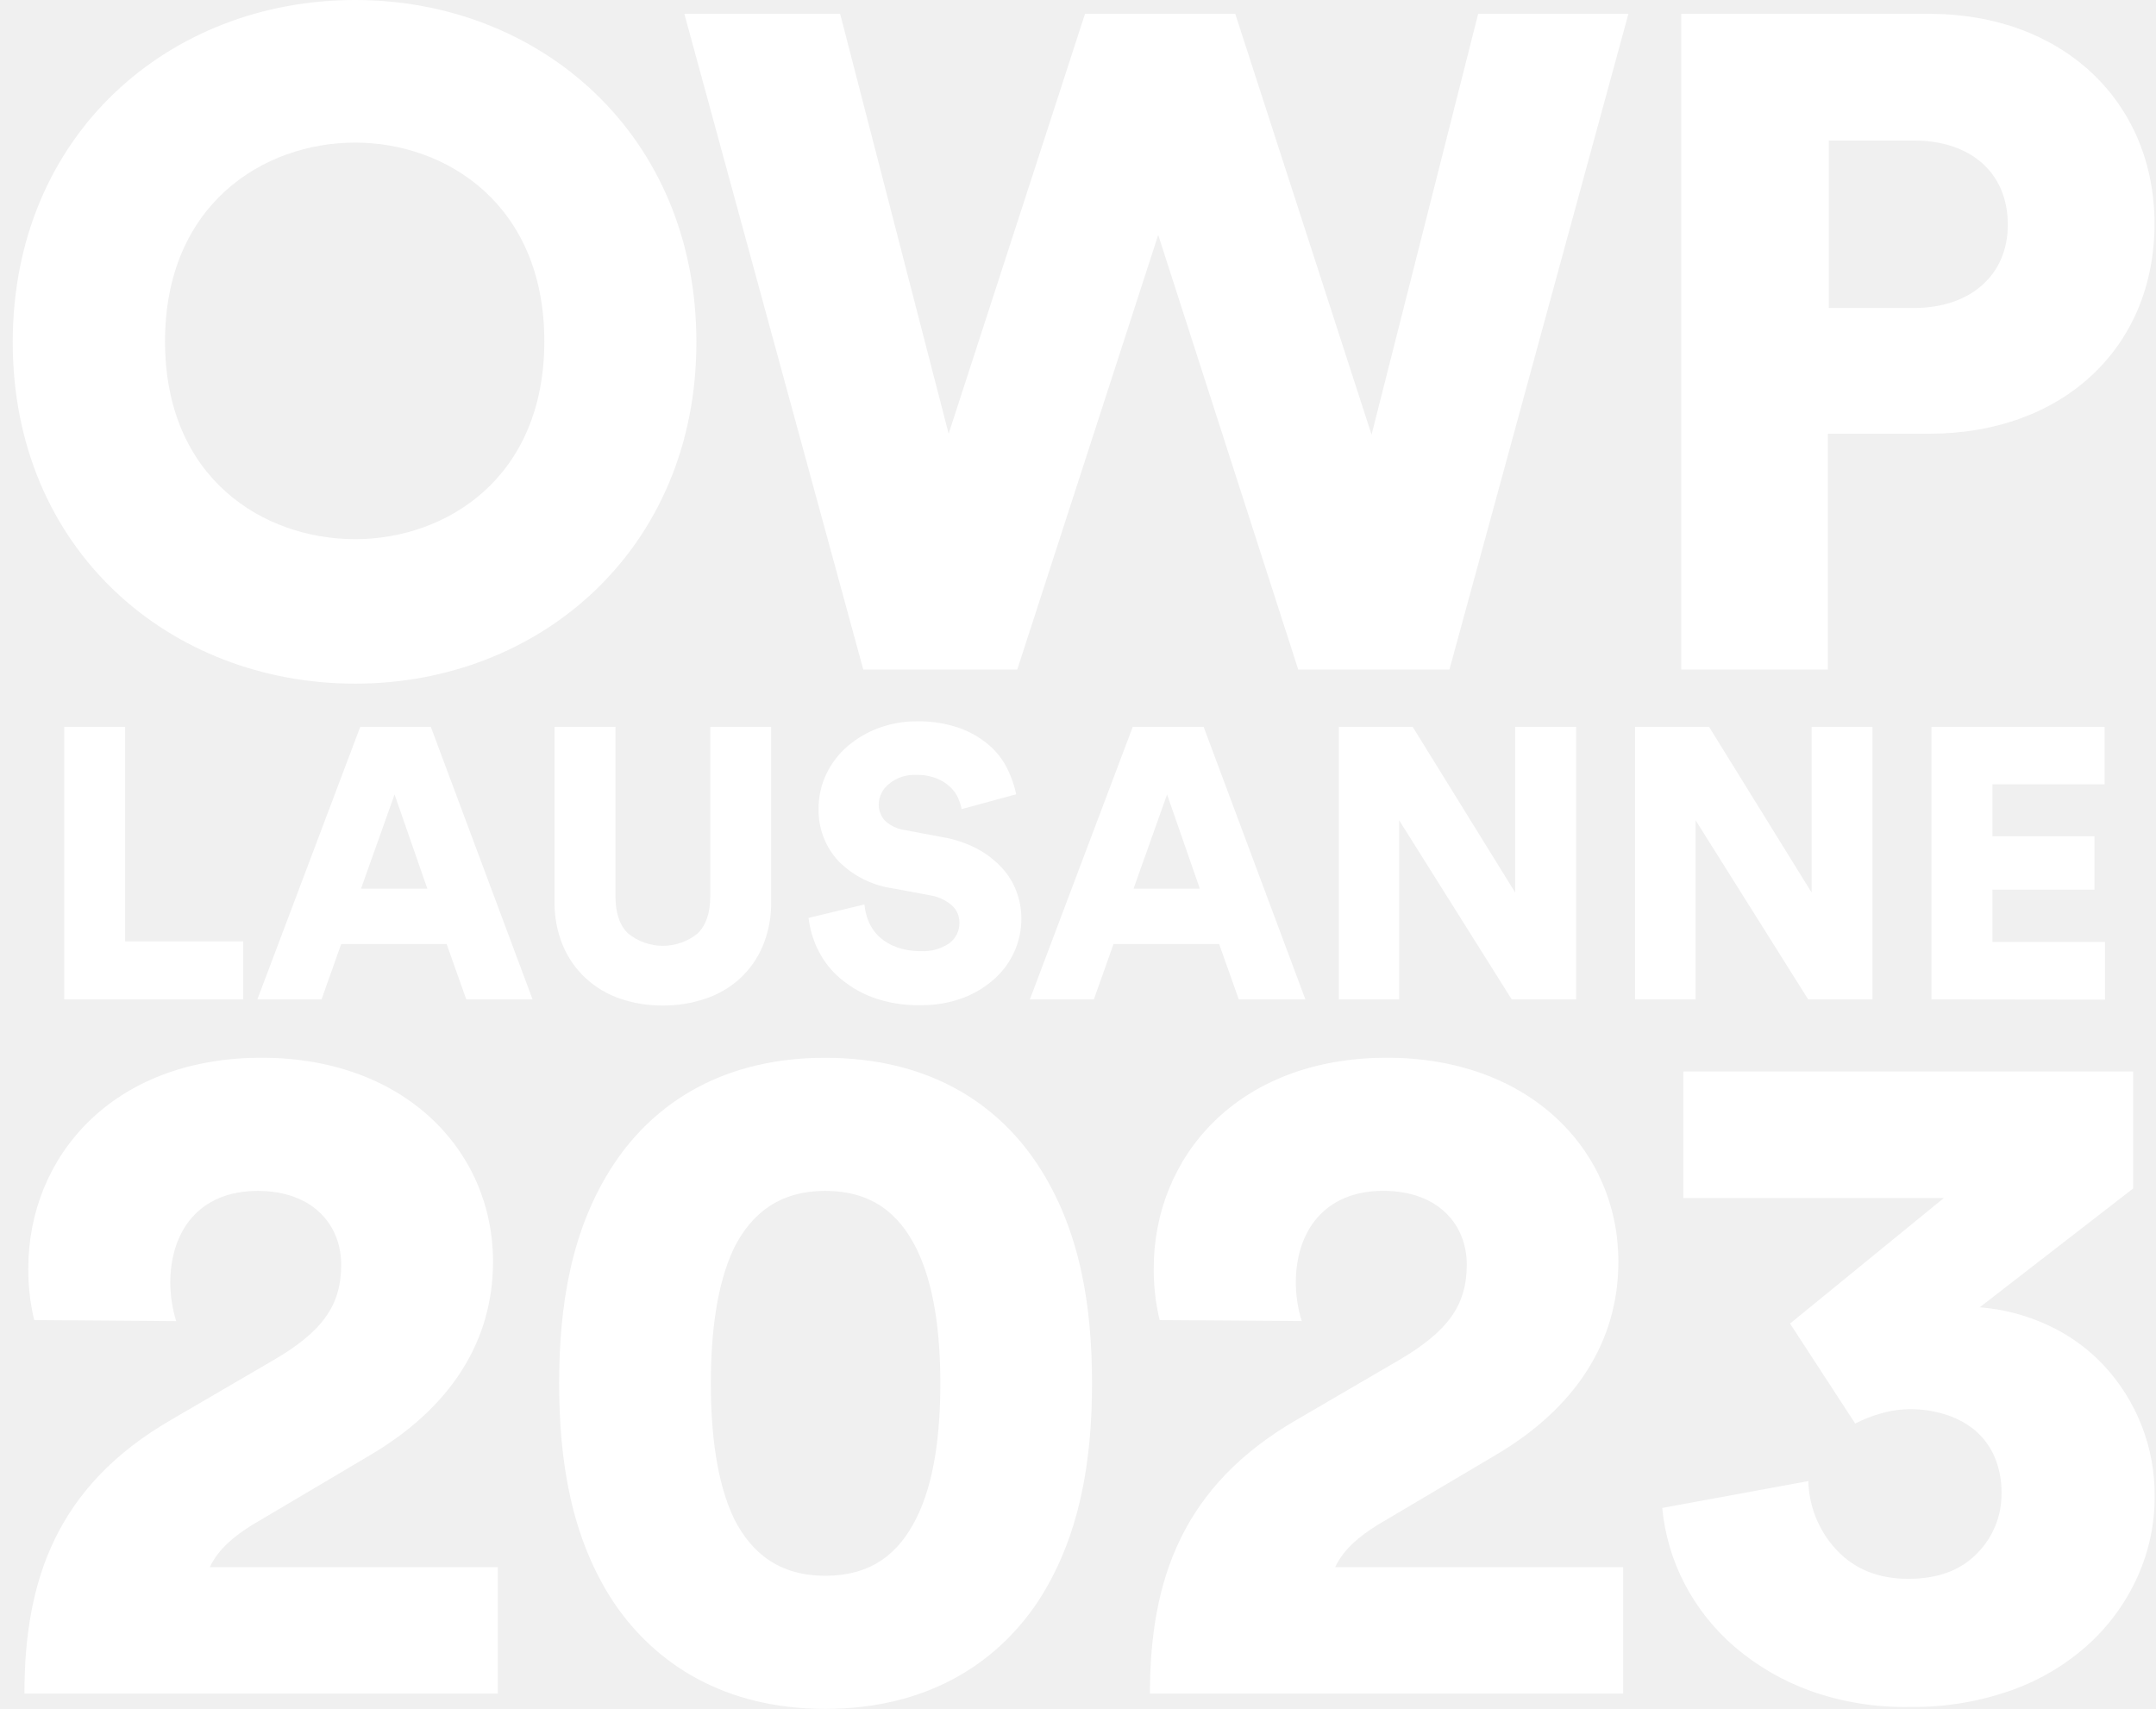
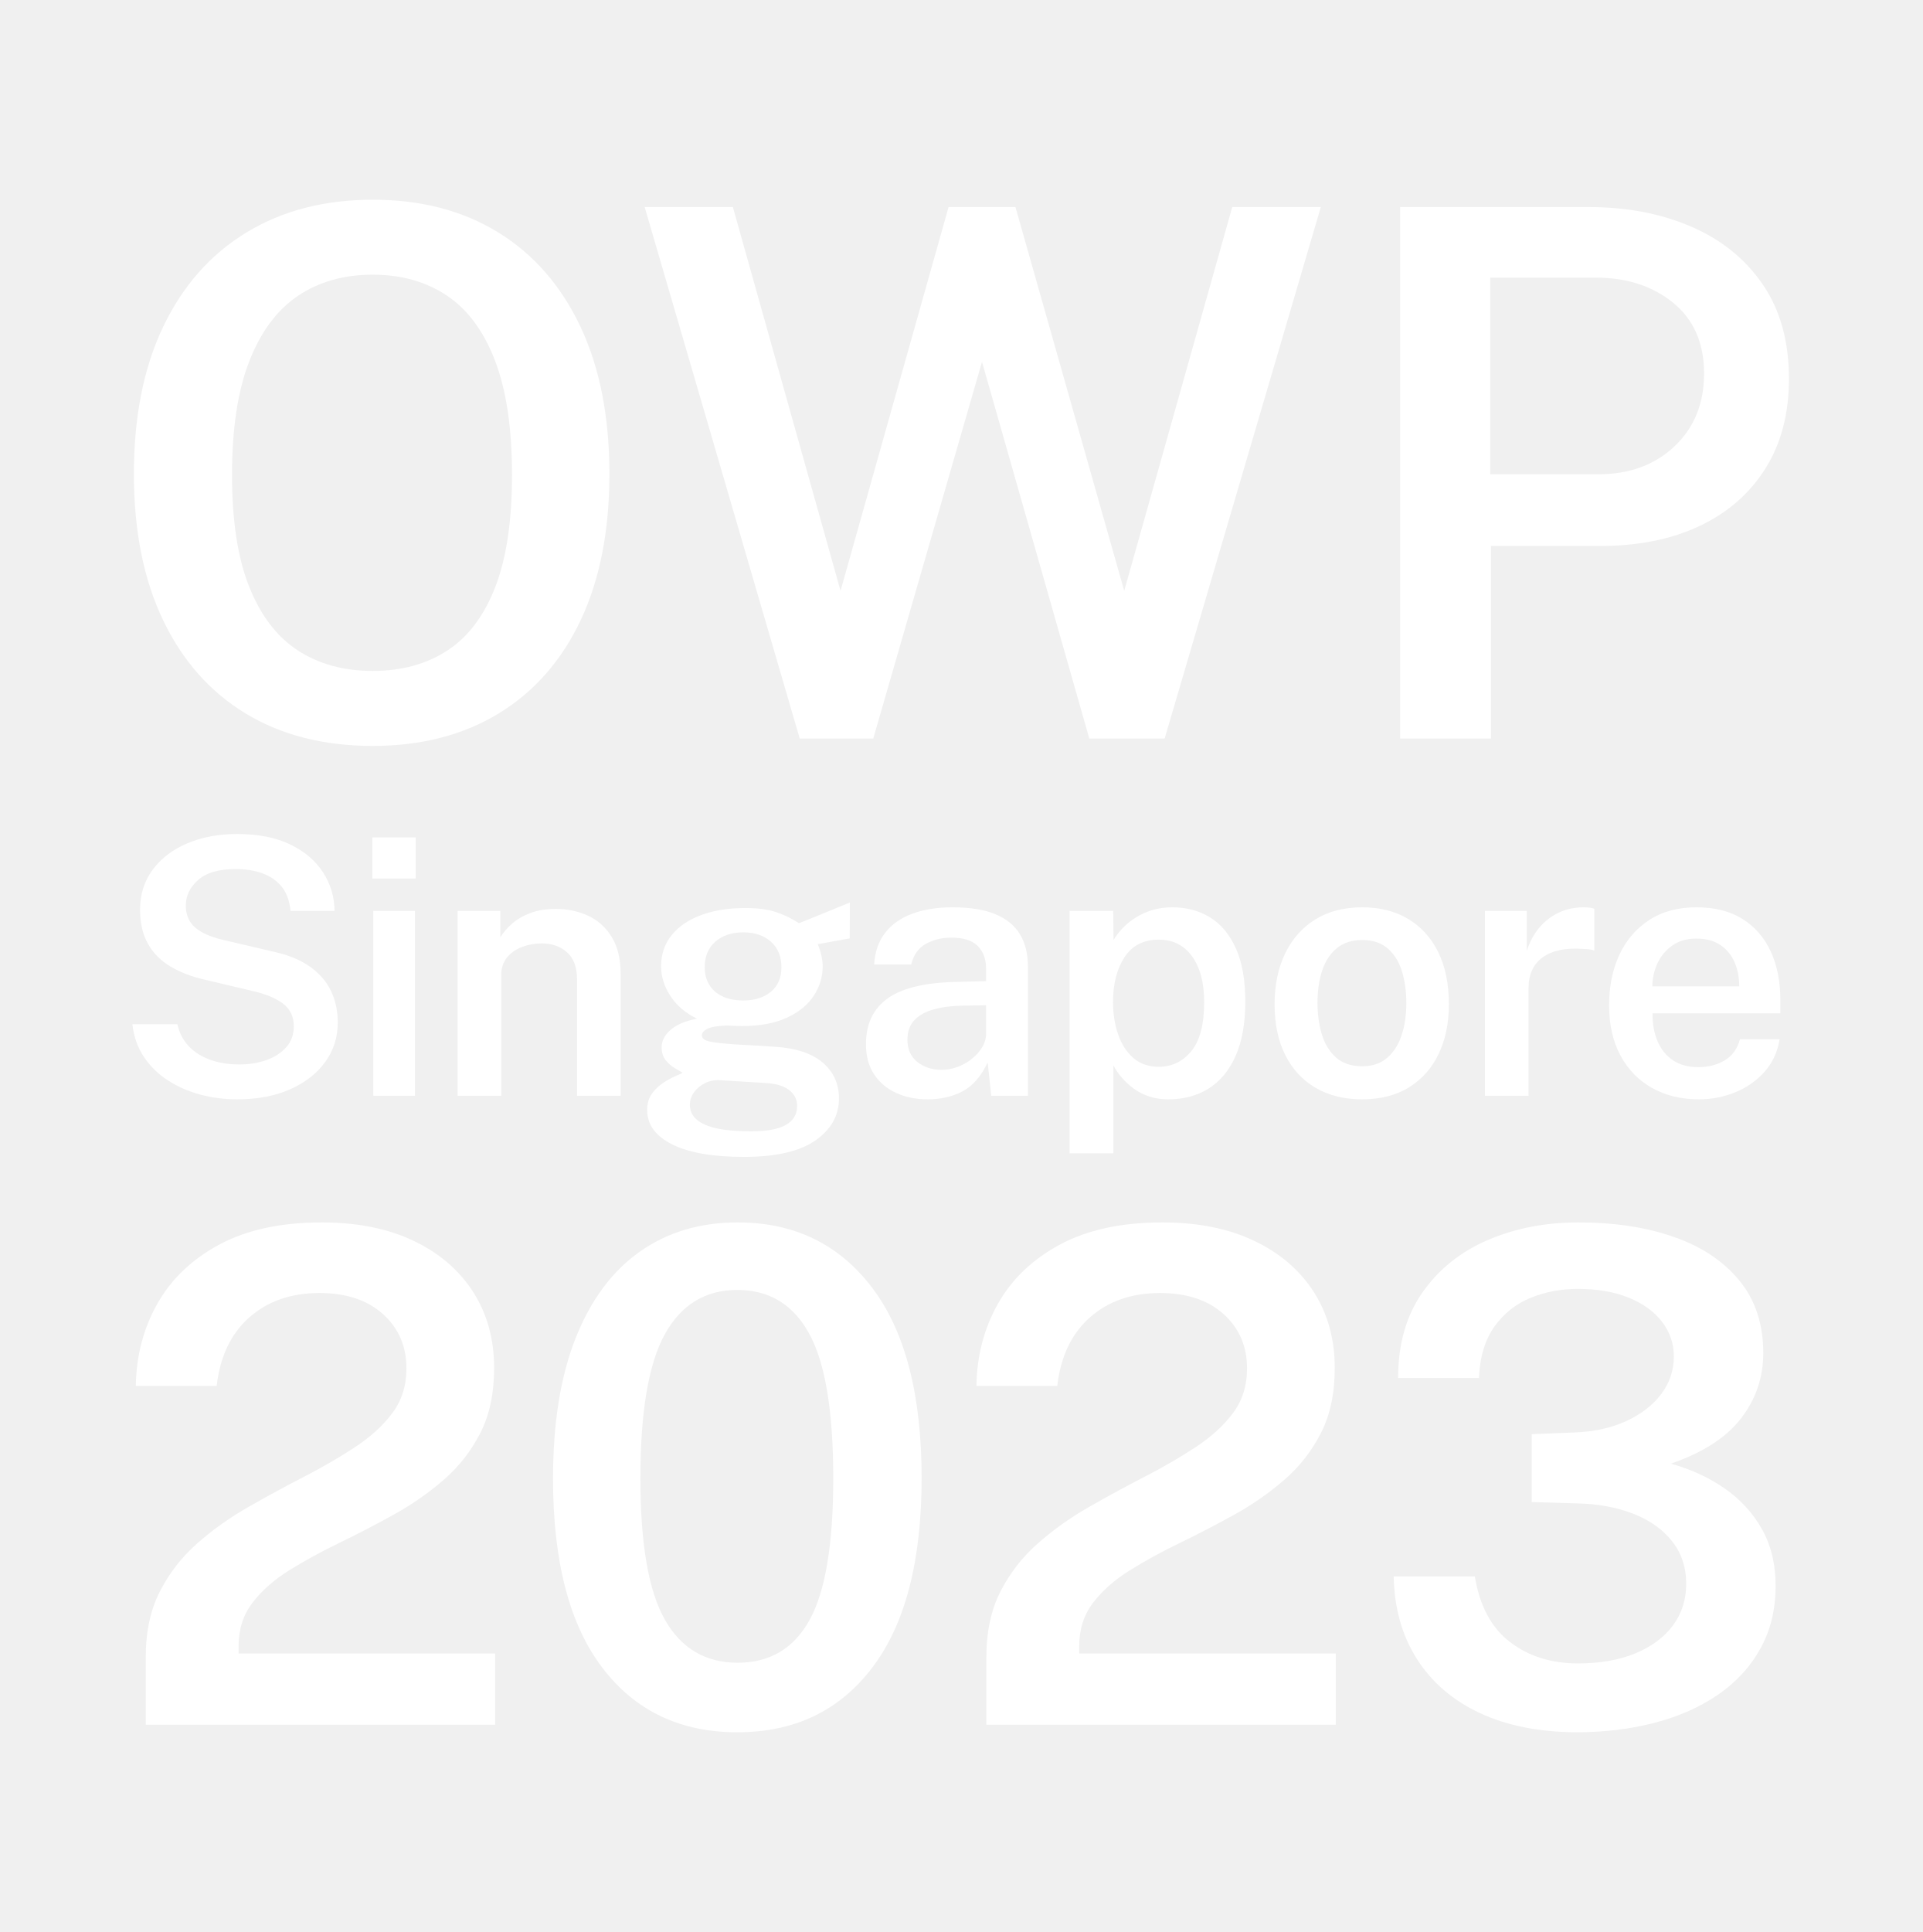
- <svg xmlns="http://www.w3.org/2000/svg" width="193" height="153" xml:space="preserve" overflow="hidden">
-   <defs>
-     <clipPath id="clip0">
-       <rect x="728" y="144" width="193" height="153" />
-     </clipPath>
-     <clipPath id="clip1">
-       <rect x="728" y="144" width="193" height="153" />
-     </clipPath>
-     <clipPath id="clip2">
-       <rect x="729" y="144" width="192" height="153" />
-     </clipPath>
-     <clipPath id="clip3">
-       <rect x="729" y="144" width="192" height="153" />
-     </clipPath>
-     <clipPath id="clip4">
-       <rect x="729" y="144" width="192" height="153" />
+ <svg xmlns="http://www.w3.org/2000/svg" version="1.1" id="svg2" width="365.749" height="367.396" viewBox="0 0 365.749 367.396">
+   <defs id="defs6">
+     <clipPath clipPathUnits="userSpaceOnUse" id="clipPath16">
+       <path d="M 0,275.547 H 274.312 V 0 H 0 Z" id="path14" />
    </clipPath>
  </defs>
-   <g clip-path="url(#clip0)" transform="translate(-728 -144)">
-     <g clip-path="url(#clip1)">
-       <g clip-path="url(#clip2)">
-         <g clip-path="url(#clip3)">
-           <g clip-path="url(#clip4)">
-             <path d="M156.742 80.532C173.22 80.532 187.215 92.535 187.215 111.168 187.215 129.717 173.22 141.741 156.742 141.741 140.181 141.741 126.17 129.733 126.17 111.168 126.186 92.535 140.181 80.532 156.742 80.532ZM156.742 128.805C164.86 128.805 173.637 123.345 173.637 111.084 173.637 98.823 164.86 93.299 156.742 93.299 148.546 93.299 139.769 98.844 139.769 111.1 139.769 123.355 148.546 128.805 156.742 128.805Z" fill="#FFFFFF" fill-rule="nonzero" fill-opacity="1" transform="matrix(1.00254 0 0 1 602.649 63.4676)" />
-             <path d="M257.021 81.771 270.436 81.771 254.454 140.481 240.954 140.481 228.451 101.564 215.864 140.481 202.116 140.481 186.14 81.771 200.05 81.771 209.739 119.365 221.915 81.771 235.33 81.771 247.501 119.449Z" fill="#FFFFFF" fill-rule="nonzero" fill-opacity="1" transform="matrix(1.00254 0 0 1 602.649 63.4676)" />
-             <path d="M288.247 119.365 288.247 140.481 275.153 140.481 275.153 81.771 297.292 81.771C309.215 81.771 317.412 89.636 317.412 100.568 317.412 111.664 309.215 119.365 297.292 119.365ZM295.948 108.106C300.919 108.106 304.313 105.207 304.313 100.652 304.313 95.935 300.919 93.115 295.948 93.115L288.331 93.115 288.331 108.106Z" fill="#FFFFFF" fill-rule="nonzero" fill-opacity="1" transform="matrix(1.00254 0 0 1 602.649 63.4676)" />
-             <path d="M130.766 170.01 130.766 145.605 136.206 145.605 136.206 164.813 146.748 164.813 146.748 170.01Z" fill="#FFFFFF" fill-rule="nonzero" fill-opacity="1" transform="matrix(1.00254 0 0 1 602.649 63.4676)" />
-             <path d="M164.913 165.055 155.499 165.055 153.743 170.01 148.014 170.01 157.201 145.605 163.5 145.605 172.588 170.01 166.668 170.01ZM157.27 160.095 163.189 160.095 160.264 151.661Z" fill="#FFFFFF" fill-rule="nonzero" fill-opacity="1" transform="matrix(1.00254 0 0 1 602.649 63.4676)" />
-             <path d="M184.221 170.558C182.935 170.569 181.656 170.366 180.436 169.957 179.301 169.572 178.259 168.957 177.374 168.149 176.483 167.333 175.779 166.335 175.307 165.224 174.778 163.941 174.519 162.563 174.548 161.176L174.548 145.605 179.988 145.605 179.988 160.77C179.988 162.261 180.368 163.405 181.122 164.112 182.927 165.58 185.515 165.58 187.32 164.112 188.074 163.379 188.454 162.261 188.454 160.77L188.454 145.605 193.893 145.605 193.893 161.197C193.923 162.584 193.664 163.962 193.134 165.245 192.663 166.355 191.961 167.353 191.073 168.17 190.179 168.972 189.13 169.58 187.99 169.957 186.775 170.364 185.502 170.567 184.221 170.558Z" fill="#FFFFFF" fill-rule="nonzero" fill-opacity="1" transform="matrix(1.00254 0 0 1 602.649 63.4676)" />
-             <path d="M210.898 152.974C210.837 152.647 210.738 152.328 210.603 152.025 210.441 151.652 210.208 151.314 209.918 151.029 209.565 150.689 209.149 150.421 208.695 150.238 208.103 150.002 207.47 149.891 206.834 149.911 205.953 149.867 205.088 150.155 204.409 150.718 203.852 151.155 203.518 151.818 203.497 152.526 203.483 153.08 203.687 153.618 204.067 154.023 204.578 154.488 205.221 154.782 205.906 154.866L209.174 155.483C210.242 155.658 211.276 156.001 212.237 156.5 213.059 156.931 213.804 157.495 214.44 158.171 215.027 158.791 215.484 159.523 215.785 160.322 216.085 161.118 216.237 161.964 216.233 162.815 216.231 163.786 216.032 164.748 215.647 165.64 215.245 166.573 214.653 167.411 213.908 168.102 213.081 168.86 212.119 169.455 211.072 169.857 209.84 170.323 208.53 170.55 207.214 170.527 205.723 170.562 204.24 170.311 202.844 169.789 201.726 169.355 200.699 168.719 199.813 167.912 199.045 167.202 198.426 166.348 197.989 165.398 197.598 164.549 197.341 163.643 197.23 162.715L202.222 161.508C202.271 162.052 202.404 162.586 202.617 163.089 202.833 163.599 203.157 164.055 203.566 164.428 204.018 164.832 204.544 165.143 205.116 165.345 205.812 165.585 206.545 165.701 207.282 165.688 208.173 165.737 209.055 165.49 209.791 164.987 210.377 164.559 210.717 163.872 210.703 163.147 210.714 162.541 210.455 161.961 209.997 161.566 209.45 161.109 208.791 160.807 208.089 160.691L204.747 160.069C202.898 159.806 201.188 158.941 199.881 157.607 198.719 156.341 198.09 154.676 198.126 152.958 198.116 151.864 198.358 150.781 198.833 149.795 199.293 148.848 199.942 148.005 200.741 147.318 201.568 146.618 202.512 146.071 203.529 145.699 204.6 145.307 205.731 145.109 206.871 145.114 208.195 145.085 209.513 145.296 210.761 145.736 211.74 146.094 212.644 146.63 213.428 147.318 214.091 147.908 214.629 148.625 215.01 149.426 215.356 150.13 215.611 150.876 215.769 151.645Z" fill="#FFFFFF" fill-rule="nonzero" fill-opacity="1" transform="matrix(1.00254 0 0 1 602.649 63.4676)" />
-             <path d="M233.891 165.055 224.461 165.055 222.706 170.01 216.992 170.01 226.179 145.605 232.505 145.605 241.592 170.01 235.646 170.01ZM226.248 160.095 232.167 160.095 229.242 151.661Z" fill="#FFFFFF" fill-rule="nonzero" fill-opacity="1" transform="matrix(1.00254 0 0 1 602.649 63.4676)" />
-             <path d="M260.015 170.01 249.963 153.97 249.963 170.01 244.581 170.01 244.581 145.605 251.17 145.605 260.326 160.443 260.326 145.605 265.765 145.605 265.765 170.01Z" fill="#FFFFFF" fill-rule="nonzero" fill-opacity="1" transform="matrix(1.00254 0 0 1 602.649 63.4676)" />
-             <path d="M286.486 170.01 276.434 153.97 276.434 170.01 271.031 170.01 271.031 145.605 277.636 145.605 286.792 160.443 286.792 145.605 292.232 145.605 292.232 170.01Z" fill="#FFFFFF" fill-rule="nonzero" fill-opacity="1" transform="matrix(1.00254 0 0 1 602.649 63.4676)" />
-             <path d="M297.498 170.01 297.498 145.605 312.953 145.605 312.953 150.755 302.937 150.755 302.937 155.404 312.051 155.404 312.051 160.185 302.937 160.185 302.937 164.865 312.99 164.865 312.99 170.031Z" fill="#FFFFFF" fill-rule="nonzero" fill-opacity="1" transform="matrix(1.00254 0 0 1 602.649 63.4676)" />
-             <path d="M128.089 198.722C127.724 197.206 127.547 195.652 127.561 194.094 127.561 184.152 135.02 175.234 148.393 175.234 161.165 175.234 169.056 183.551 169.056 193.493 169.056 200.693 165.197 206.613 158.081 210.814L147.539 217.071C145.91 218.099 144.54 219.216 143.765 220.84L169.483 220.84 169.483 232.157 127.214 232.157C127.214 221.957 130.129 213.555 140.333 207.641L149.421 202.327C153.791 199.776 155.499 197.446 155.499 193.756 155.499 190.241 153.011 187.157 148.04 187.157 142.811 187.157 140.239 190.757 140.239 195.385 140.246 196.549 140.424 197.705 140.766 198.817Z" fill="#FFFFFF" fill-rule="nonzero" fill-opacity="1" transform="matrix(1.00254 0 0 1 602.649 63.4676)" />
-             <path d="M179.846 184.753C183.536 179.182 189.708 175.239 198.706 175.239 207.793 175.239 213.966 179.182 217.65 184.753 221.509 190.588 222.542 197.531 222.542 204.388 222.542 211.246 221.488 218.188 217.65 224.018 213.961 229.5 207.793 233.532 198.706 233.532 189.708 233.532 183.536 229.5 179.846 224.018 175.993 218.188 174.96 211.241 174.96 204.388 174.96 197.536 175.993 190.588 179.846 184.753ZM190.562 216.475C192.107 219.559 194.595 221.614 198.706 221.614 202.923 221.614 205.311 219.559 206.85 216.475 208.479 213.217 208.995 208.848 208.995 204.388 208.995 199.929 208.468 195.559 206.85 192.296 205.311 189.213 202.907 187.157 198.706 187.157 194.595 187.157 192.107 189.213 190.562 192.296 189.023 195.559 188.506 199.929 188.506 204.388 188.506 208.848 189.023 213.217 190.562 216.475Z" fill="#FFFFFF" fill-rule="nonzero" fill-opacity="1" transform="matrix(1.00254 0 0 1 602.649 63.4676)" />
-             <path d="M228.578 198.722C228.216 197.206 228.039 195.652 228.05 194.094 228.05 184.152 235.504 175.234 248.877 175.234 261.654 175.234 269.54 183.551 269.54 193.493 269.54 200.693 265.681 206.613 258.565 210.814L248.023 217.071C246.394 218.099 245.023 219.216 244.249 220.84L269.966 220.84 269.966 232.157 227.713 232.157C227.713 221.957 230.623 213.555 240.828 207.641L249.915 202.327C254.285 199.755 256.003 197.441 256.003 193.751 256.003 190.235 253.515 187.152 248.539 187.152 243.31 187.152 240.738 190.752 240.738 195.38 240.745 196.543 240.923 197.699 241.265 198.811Z" fill="#FFFFFF" fill-rule="nonzero" fill-opacity="1" transform="matrix(1.00254 0 0 1 602.649 63.4676)" />
-             <path d="M284.868 199.033 298.599 187.795 275.343 187.795 275.343 176.462 315.509 176.462 315.509 186.936 301.804 197.578C303.897 197.741 305.945 198.276 307.85 199.159 309.726 200.013 311.418 201.224 312.831 202.723 315.833 205.928 317.479 210.17 317.423 214.562 317.427 217.003 316.915 219.417 315.92 221.646 314.909 223.916 313.45 225.958 311.63 227.65 309.643 229.477 307.314 230.893 304.777 231.814 301.822 232.884 298.696 233.408 295.553 233.358 292.544 233.42 289.549 232.936 286.713 231.93 284.251 231.043 281.969 229.72 279.976 228.024 278.127 226.442 276.597 224.52 275.47 222.363 274.363 220.241 273.679 217.925 273.456 215.542L286.502 213.138C286.557 215.459 287.474 217.677 289.074 219.358 290.677 221.045 292.794 221.888 295.426 221.888 298.058 221.888 300.103 221.131 301.562 219.617 302.982 218.194 303.771 216.26 303.749 214.251 303.777 213.07 303.543 211.898 303.064 210.819 302.644 209.898 302.011 209.089 301.219 208.458 300.433 207.851 299.539 207.4 298.584 207.129 297.637 206.847 296.656 206.701 295.669 206.697 294.753 206.698 293.843 206.829 292.964 207.087 292.175 207.306 291.412 207.608 290.687 207.988Z" fill="#FFFFFF" fill-rule="nonzero" fill-opacity="1" transform="matrix(1.00254 0 0 1 602.649 63.4676)" />
-           </g>
+   <g id="g8" transform="matrix(1.333333,0,0,-1.333333,0,367.396)">
+     <g id="g10">
+       <g id="g12" clip-path="url(#clipPath16)">
+         <g id="g18" transform="translate(53.1748,179.8577)">
+           <path d="m 0,0 c 4.125,0 7.673,0.97 10.642,2.908 2.97,1.941 5.253,4.964 6.843,9.071 1.588,4.106 2.384,9.428 2.384,15.963 0,6.639 -0.804,12.063 -2.41,16.276 -1.61,4.211 -3.898,7.313 -6.87,9.306 C 7.62,55.515 4.091,56.512 0,56.512 c -4.123,0 -7.678,-1.004 -10.666,-3.014 -2.988,-2.01 -5.305,-5.12 -6.947,-9.333 -1.643,-4.21 -2.463,-9.619 -2.463,-16.223 0,-6.535 0.82,-11.857 2.463,-15.963 1.642,-4.107 3.959,-7.13 6.947,-9.071 C -7.678,0.97 -4.123,0 0,0 m 0,-10.695 c -6.989,0 -13.026,1.537 -18.111,4.613 -5.085,3.075 -9.017,7.514 -11.796,13.317 -2.778,5.799 -4.167,12.756 -4.167,20.863 0,8.177 1.397,15.184 4.194,21.023 2.797,5.835 6.753,10.308 11.875,13.42 5.117,3.11 11.12,4.664 18.005,4.664 6.885,0 12.853,-1.554 17.904,-4.664 5.048,-3.112 8.954,-7.585 11.716,-13.42 2.76,-5.839 4.142,-12.846 4.142,-21.023 0,-8.107 -1.363,-15.054 -4.089,-20.839 C 26.948,1.477 23.05,-2.961 17.981,-6.056 12.914,-9.147 6.92,-10.695 0,-10.695" style="fill:#ffffff;fill-opacity:1;fill-rule:nonzero;stroke:none" id="path20" />
+         </g>
+         <g id="g22" transform="translate(114.0909,170.2123)">
+           <path d="M 0,0 -22.122,75.803 H -9.539 L 5.82,21.073 21.232,75.803 h 9.542 l 15.515,-54.73 15.412,54.73 H 74.337 L 52.056,0 H 41.31 L 26.001,53.734 10.486,0 Z" style="fill:#ffffff;fill-opacity:1;fill-rule:nonzero;stroke:none" id="path24" />
+         </g>
+         <g id="g26" transform="translate(212.5918,207.9031)">
+           <path d="m 0,0 h 15.412 c 4.438,0 8.065,1.328 10.878,3.985 2.813,2.656 4.221,6.116 4.221,10.38 0,4.332 -1.469,7.696 -4.404,10.091 -2.935,2.394 -6.623,3.592 -11.061,3.592 H 0 Z m -12.843,-37.691 v 75.803 h 26.892 c 5.454,0 10.338,-0.936 14.654,-2.805 4.316,-1.869 7.713,-4.621 10.194,-8.256 C 41.379,23.416 42.62,18.943 42.62,13.63 42.62,8.633 41.493,4.351 39.239,0.787 36.986,-2.779 33.846,-5.504 29.83,-7.392 25.81,-9.28 21.11,-10.221 15.727,-10.221 H 0.106 v -27.47 z" style="fill:#ffffff;fill-opacity:1;fill-rule:nonzero;stroke:none" id="path28" />
+         </g>
+         <g id="g30" transform="translate(20.7918,29.5584)">
+           <path d="m 0,0 v 6.353 3.274 c 0,3.616 0.668,6.737 2.004,9.359 1.337,2.622 3.11,4.91 5.327,6.867 2.216,1.954 4.65,3.688 7.307,5.204 2.654,1.514 5.292,2.949 7.917,4.301 2.622,1.352 5.04,2.752 7.256,4.202 2.214,1.45 3.998,3.07 5.35,4.862 1.353,1.793 2.029,3.927 2.029,6.403 0,3.158 -1.116,5.74 -3.349,7.745 -2.23,2.004 -5.252,3.006 -9.065,3.006 -4.04,0 -7.37,-1.158 -9.992,-3.47 -2.623,-2.315 -4.179,-5.571 -4.667,-9.776 H -1.416 c 0.064,4.304 1.09,8.212 3.078,11.73 1.986,3.518 4.937,6.328 8.845,8.431 3.911,2.1 8.781,3.152 14.611,3.152 5.051,0 9.407,-0.872 13.074,-2.617 3.664,-1.741 6.498,-4.17 8.503,-7.28 2.004,-3.113 3.006,-6.737 3.006,-10.873 0,-3.616 -0.66,-6.713 -1.98,-9.285 C 46.4,39.014 44.658,36.789 42.492,34.918 40.326,33.043 37.948,31.391 35.358,29.957 32.767,28.523 30.177,27.178 27.587,25.924 24.996,24.67 22.618,23.369 20.452,22.016 18.286,20.664 16.541,19.124 15.224,17.398 13.903,15.672 13.243,13.601 13.243,11.191 V 10.165 H 49.847 L 49.847,0 Z" style="fill:#ffffff;fill-opacity:1;fill-rule:nonzero;stroke:none" id="path32" />
+         </g>
+         <g id="g34" transform="translate(105.2356,38.4032)">
+           <path d="m 0,0 c 4.595,0 8.015,2.036 10.263,6.109 2.248,4.072 3.373,10.801 3.373,20.184 0,9.579 -1.14,16.451 -3.421,20.622 -2.282,4.17 -5.703,6.254 -10.263,6.254 -4.563,0 -8.007,-2.1 -10.334,-6.302 -2.331,-4.202 -3.495,-11.061 -3.495,-20.574 0,-9.351 1.164,-16.07 3.495,-20.158 C -8.055,2.044 -4.592,0 0,0 m -0.048,-9.919 c -8.179,0 -14.603,3.079 -19.28,9.235 -4.674,6.159 -7.013,15.134 -7.013,26.927 0,7.951 1.077,14.637 3.227,20.062 2.15,5.424 5.197,9.529 9.139,12.315 3.94,2.784 8.601,4.179 13.975,4.179 8.081,0 14.473,-3.105 19.182,-9.312 4.706,-6.206 7.061,-15.255 7.061,-27.146 C 26.243,14.516 23.904,5.515 19.23,-0.658 14.556,-6.832 8.129,-9.919 -0.048,-9.919" style="fill:#ffffff;fill-opacity:1;fill-rule:nonzero;stroke:none" id="path36" />
+         </g>
+         <g id="g38" transform="translate(140.7152,29.5584)">
+           <path d="m 0,0 v 6.353 3.274 c 0,3.616 0.665,6.737 2.002,9.359 1.336,2.622 3.112,4.91 5.329,6.867 2.214,1.954 4.648,3.688 7.304,5.204 2.654,1.514 5.295,2.949 7.917,4.301 2.622,1.352 5.04,2.752 7.257,4.202 2.216,1.45 4,3.07 5.352,4.862 1.35,1.793 2.026,3.927 2.026,6.403 0,3.158 -1.116,5.74 -3.346,7.745 -2.232,2.004 -5.255,3.006 -9.065,3.006 -4.04,0 -7.373,-1.158 -9.995,-3.47 -2.622,-2.315 -4.178,-5.571 -4.666,-9.776 H -1.418 c 0.066,4.304 1.092,8.212 3.078,11.73 1.988,3.518 4.936,6.328 8.847,8.431 3.908,2.1 8.779,3.152 14.611,3.152 5.048,0 9.407,-0.872 13.071,-2.617 3.667,-1.741 6.501,-4.17 8.506,-7.28 2.001,-3.113 3.004,-6.737 3.004,-10.873 0,-3.616 -0.661,-6.713 -1.978,-9.285 C 46.4,39.014 44.656,36.789 42.49,34.918 40.324,33.043 37.945,31.391 35.355,29.957 32.765,28.523 30.174,27.178 27.587,25.924 24.996,24.67 22.618,23.369 20.452,22.016 18.283,20.664 16.541,19.124 15.221,17.398 13.903,15.672 13.243,13.601 13.243,11.191 V 10.165 H 49.844 L 49.844,0 Z" style="fill:#ffffff;fill-opacity:1;fill-rule:nonzero;stroke:none" id="path40" />
+         </g>
+         <g id="g42" transform="translate(224.8647,28.4846)">
+           <path d="m 0,0 c -5.311,0.032 -9.887,0.944 -13.731,2.736 -3.844,1.792 -6.835,4.348 -8.967,7.673 -2.134,3.322 -3.25,7.265 -3.348,11.825 h 11.581 c 0.684,-4.203 2.354,-7.323 5.01,-9.357 2.654,-2.038 5.889,-3.054 9.699,-3.054 3.16,0 5.896,0.48 8.211,1.44 2.312,0.962 4.096,2.288 5.35,3.985 1.254,1.691 1.883,3.664 1.883,5.912 0,2.378 -0.676,4.414 -2.029,6.109 -1.352,1.694 -3.2,2.996 -5.546,3.908 -2.346,0.912 -4.984,1.402 -7.917,1.466 l -6.548,0.196 v 9.677 l 6.06,0.244 c 2.8,0.098 5.268,0.634 7.403,1.612 2.134,0.978 3.804,2.264 5.008,3.86 1.206,1.596 1.808,3.389 1.808,5.377 0,1.824 -0.562,3.468 -1.686,4.934 -1.121,1.466 -2.712,2.614 -4.764,3.447 -2.052,0.83 -4.478,1.246 -7.281,1.246 -2.378,0 -4.61,-0.424 -6.694,-1.27 -2.087,-0.848 -3.805,-2.208 -5.157,-4.083 -1.352,-1.872 -2.092,-4.324 -2.222,-7.355 H -25.41 c 0,4.823 1.156,8.888 3.468,12.194 2.314,3.306 5.416,5.798 9.311,7.476 3.892,1.679 8.217,2.519 12.973,2.519 5.114,0 9.653,-0.695 13.612,-2.079 3.958,-1.383 7.068,-3.462 9.332,-6.23 2.265,-2.768 3.397,-6.207 3.397,-10.311 0,-3.486 -1.058,-6.596 -3.177,-9.335 -2.118,-2.736 -5.456,-4.887 -10.019,-6.451 2.837,-0.779 5.377,-1.946 7.625,-3.492 2.249,-1.548 4.033,-3.478 5.351,-5.793 1.32,-2.312 1.98,-5.032 1.98,-8.16 0,-3.357 -0.726,-6.337 -2.177,-8.943 C 24.819,9.317 22.798,7.127 20.208,5.35 17.618,3.574 14.595,2.238 11.143,1.344 7.689,0.448 3.974,0 0,0" style="fill:#ffffff;fill-opacity:1;fill-rule:nonzero;stroke:none" id="path44" />
+         </g>
+         <g id="g46" transform="translate(33.8534,118.7576)">
+           <path d="m 0,0 c -1.836,0 -3.595,0.226 -5.278,0.676 -1.683,0.45 -3.218,1.122 -4.603,2.014 -1.386,0.893 -2.529,2.006 -3.43,3.34 -0.901,1.335 -1.453,2.895 -1.657,4.68 h 6.426 C -8.271,9.469 -7.73,8.424 -6.923,7.573 -6.116,6.724 -5.091,6.077 -3.85,5.636 -2.609,5.193 -1.224,4.973 0.306,4.973 c 1.36,0 2.627,0.204 3.8,0.612 1.173,0.407 2.124,1.016 2.856,1.823 0.73,0.807 1.096,1.806 1.096,2.996 0,1.343 -0.472,2.393 -1.415,3.15 C 5.7,14.31 4.352,14.909 2.601,15.351 l -7.216,1.709 c -1.87,0.424 -3.498,1.045 -4.884,1.861 -1.385,0.816 -2.46,1.891 -3.225,3.225 -0.765,1.335 -1.148,2.971 -1.148,4.91 0,2.192 0.608,4.1 1.824,5.724 1.215,1.623 2.868,2.873 4.959,3.748 2.091,0.876 4.445,1.314 7.064,1.314 2.992,0 5.516,-0.497 7.573,-1.491 2.057,-0.996 3.621,-2.326 4.692,-3.992 1.071,-1.666 1.615,-3.493 1.632,-5.482 H 7.599 c -0.153,1.479 -0.591,2.647 -1.313,3.506 -0.723,0.858 -1.645,1.483 -2.767,1.875 -1.122,0.39 -2.363,0.586 -3.723,0.586 -2.414,0 -4.207,-0.519 -5.38,-1.556 -1.173,-1.037 -1.76,-2.252 -1.76,-3.646 0,-1.309 0.434,-2.346 1.301,-3.111 0.867,-0.765 2.193,-1.36 3.978,-1.785 L 4.794,21.14 c 2.295,-0.477 4.14,-1.207 5.534,-2.194 1.394,-0.986 2.409,-2.154 3.047,-3.506 0.638,-1.351 0.956,-2.843 0.956,-4.475 0,-2.142 -0.608,-4.038 -1.823,-5.687 C 11.292,3.629 9.614,2.337 7.472,1.402 5.33,0.468 2.839,0 0,0" style="fill:#ffffff;fill-opacity:1;fill-rule:nonzero;stroke:none" id="path48" />
+         </g>
+         <path d="m 53.254,145.634 h 5.941 v -26.367 h -5.941 z m -0.128,10.481 h 6.171 v -5.865 h -6.171 z" style="fill:#ffffff;fill-opacity:1;fill-rule:nonzero;stroke:none" id="path50" />
+         <g id="g52" transform="translate(65.2846,119.2673)">
+           <path d="m 0,0 v 26.367 h 6.094 v -3.774 c 0.408,0.68 0.965,1.33 1.671,1.951 0.705,0.62 1.576,1.126 2.613,1.518 1.037,0.39 2.253,0.585 3.647,0.585 1.632,0 3.149,-0.318 4.552,-0.956 1.402,-0.637 2.532,-1.644 3.391,-3.021 0.858,-1.377 1.288,-3.154 1.288,-5.33 V 0 h -6.222 v 16.601 c 0,1.734 -0.476,3.021 -1.428,3.863 -0.952,0.842 -2.151,1.263 -3.596,1.263 -0.986,0 -1.921,-0.166 -2.804,-0.498 C 8.321,20.897 7.603,20.395 7.051,19.725 6.498,19.053 6.222,18.216 6.222,17.213 V 0 Z" style="fill:#ffffff;fill-opacity:1;fill-rule:nonzero;stroke:none" id="path54" />
+         </g>
+         <g id="g56" transform="translate(106.0434,132.8591)">
+           <path d="M 0,0 C 1.615,0 2.924,0.412 3.927,1.236 4.93,2.062 5.432,3.229 5.432,4.743 5.432,6.29 4.93,7.505 3.927,8.39 2.924,9.273 1.615,9.716 0,9.716 -1.649,9.716 -2.979,9.273 -3.991,8.39 -5.002,7.505 -5.508,6.29 -5.508,4.743 -5.508,3.28 -5.023,2.125 -4.054,1.275 -3.085,0.425 -1.734,0 0,0 m 1.122,-18.666 c 2.227,0 3.876,0.306 4.947,0.918 1.071,0.612 1.607,1.514 1.607,2.703 0,0.901 -0.366,1.645 -1.097,2.232 -0.731,0.585 -1.819,0.93 -3.264,1.032 l -6.655,0.408 c -0.731,0.051 -1.424,-0.081 -2.078,-0.396 -0.655,-0.314 -1.186,-0.748 -1.594,-1.299 -0.408,-0.553 -0.613,-1.161 -0.613,-1.824 0,-1.241 0.71,-2.18 2.13,-2.818 1.419,-0.638 3.625,-0.956 6.617,-0.956 m -1.045,-3.646 c -4.437,0 -7.846,0.594 -10.226,1.785 -2.38,1.189 -3.57,2.822 -3.57,4.895 0,0.936 0.23,1.718 0.689,2.347 0.459,0.628 1.003,1.147 1.632,1.555 0.628,0.408 1.207,0.722 1.733,0.944 0.527,0.221 0.859,0.382 0.995,0.484 -0.272,0.17 -0.646,0.391 -1.122,0.663 -0.476,0.272 -0.905,0.646 -1.288,1.122 -0.382,0.476 -0.573,1.096 -0.573,1.862 0,0.884 0.421,1.699 1.262,2.447 0.841,0.748 2.103,1.284 3.787,1.607 -1.649,0.799 -2.916,1.878 -3.8,3.239 -0.884,1.359 -1.326,2.77 -1.326,4.232 0,1.734 0.506,3.222 1.518,4.463 1.011,1.24 2.418,2.193 4.22,2.855 1.802,0.664 3.901,0.996 6.298,0.996 1.751,0 3.209,-0.196 4.373,-0.587 1.165,-0.391 2.248,-0.918 3.252,-1.581 0.34,0.135 0.816,0.327 1.427,0.574 0.613,0.246 1.284,0.518 2.015,0.815 0.731,0.298 1.437,0.587 2.117,0.867 0.679,0.281 1.249,0.515 1.708,0.702 L 15.173,8.849 10.608,8.032 c 0.221,-0.493 0.395,-1.028 0.523,-1.606 0.127,-0.578 0.191,-1.088 0.191,-1.53 0,-1.53 -0.429,-2.945 -1.288,-4.246 -0.858,-1.3 -2.141,-2.341 -3.85,-3.124 -1.708,-0.782 -3.838,-1.172 -6.388,-1.172 -0.255,0 -0.604,0.007 -1.046,0.025 -0.441,0.017 -0.799,0.034 -1.07,0.051 -1.377,-0.051 -2.321,-0.213 -2.831,-0.485 -0.51,-0.272 -0.765,-0.569 -0.765,-0.892 0,-0.459 0.383,-0.765 1.147,-0.918 0.766,-0.153 1.99,-0.289 3.673,-0.408 0.595,-0.035 1.377,-0.077 2.346,-0.127 0.969,-0.051 2.048,-0.12 3.238,-0.204 3.009,-0.188 5.287,-0.94 6.834,-2.257 1.547,-1.318 2.321,-3.022 2.321,-5.113 0,-2.431 -1.122,-4.428 -3.366,-5.993 -2.244,-1.563 -5.645,-2.345 -10.2,-2.345" style="fill:#ffffff;fill-opacity:1;fill-rule:nonzero;stroke:none" id="path58" />
+         </g>
+         <g id="g60" transform="translate(134.3486,122.9646)">
+           <path d="M 0,0 C 0.765,0 1.521,0.141 2.27,0.421 3.017,0.702 3.693,1.084 4.296,1.568 4.9,2.054 5.384,2.593 5.75,3.188 6.115,3.783 6.307,4.403 6.324,5.05 V 9.206 L 3.085,9.155 C 1.487,9.138 0.089,8.964 -1.109,8.632 -2.308,8.301 -3.239,7.786 -3.902,7.09 -4.565,6.393 -4.896,5.457 -4.896,4.284 -4.896,2.941 -4.429,1.892 -3.494,1.135 -2.559,0.379 -1.395,0 0,0 m -2.015,-4.207 c -1.683,0 -3.192,0.311 -4.526,0.931 -1.334,0.62 -2.38,1.512 -3.136,2.677 -0.757,1.164 -1.135,2.579 -1.135,4.246 0,2.907 1.049,5.1 3.149,6.579 2.1,1.479 5.444,2.253 10.034,2.321 l 3.953,0.101 v 1.786 c 0,1.393 -0.412,2.486 -1.237,3.276 -0.825,0.791 -2.104,1.169 -3.837,1.135 -1.293,0 -2.466,-0.293 -3.52,-0.88 -1.054,-0.586 -1.751,-1.568 -2.091,-2.945 h -5.278 c 0.102,1.801 0.624,3.311 1.568,4.526 0.944,1.216 2.239,2.125 3.889,2.728 1.648,0.604 3.553,0.906 5.712,0.906 2.515,0 4.564,-0.331 6.145,-0.994 1.581,-0.664 2.745,-1.62 3.494,-2.87 0.748,-1.249 1.122,-2.757 1.122,-4.526 V -3.697 H 7.063 L 6.553,1.046 C 5.601,-0.943 4.402,-2.316 2.958,-3.072 1.513,-3.828 -0.145,-4.207 -2.015,-4.207" style="fill:#ffffff;fill-opacity:1;fill-rule:nonzero;stroke:none" id="path62" />
+         </g>
+         <g id="g64" transform="translate(165.31,123.3982)">
+           <path d="m 0,0 c 1.87,0 3.417,0.744 4.641,2.231 1.224,1.488 1.836,3.822 1.836,7 0,2.754 -0.574,4.926 -1.721,6.516 -1.148,1.589 -2.733,2.384 -4.756,2.384 -2.176,0 -3.808,-0.838 -4.896,-2.512 -1.088,-1.675 -1.632,-3.804 -1.632,-6.388 0,-1.666 0.242,-3.2 0.727,-4.602 C -5.316,3.227 -4.594,2.104 -3.633,1.263 -2.673,0.421 -1.462,0 0,0 m -12.724,-12.342 v 34.578 h 6.222 l 0.051,-4.156 c 0.34,0.577 0.778,1.148 1.313,1.708 0.535,0.562 1.156,1.063 1.862,1.505 0.705,0.441 1.491,0.794 2.358,1.059 0.867,0.262 1.819,0.394 2.856,0.394 2.023,0 3.816,-0.48 5.381,-1.44 1.564,-0.961 2.792,-2.436 3.684,-4.424 0.893,-1.989 1.339,-4.514 1.339,-7.574 0,-3.094 -0.459,-5.678 -1.377,-7.752 -0.918,-2.075 -2.201,-3.625 -3.85,-4.654 -1.649,-1.029 -3.562,-1.543 -5.738,-1.543 -1.003,0 -1.917,0.137 -2.741,0.409 -0.825,0.271 -1.56,0.645 -2.206,1.122 -0.646,0.475 -1.211,0.994 -1.696,1.555 -0.484,0.561 -0.888,1.148 -1.211,1.759 v -12.546 z" style="fill:#ffffff;fill-opacity:1;fill-rule:nonzero;stroke:none" id="path66" />
+         </g>
+         <g id="g68" transform="translate(194.329,123.4753)">
+           <path d="m 0,0 c 1.428,0 2.605,0.391 3.532,1.173 0.926,0.781 1.619,1.852 2.078,3.213 0.459,1.359 0.689,2.907 0.689,4.64 0,1.616 -0.204,3.103 -0.612,4.463 -0.408,1.36 -1.076,2.452 -2.002,3.277 C 2.758,17.591 1.53,18.003 0,18.003 c -1.445,0 -2.639,-0.379 -3.583,-1.135 -0.943,-0.757 -1.645,-1.81 -2.104,-3.162 -0.459,-1.352 -0.688,-2.911 -0.688,-4.68 0,-1.597 0.204,-3.081 0.612,-4.449 C -5.355,3.208 -4.684,2.104 -3.749,1.262 -2.813,0.421 -1.564,0 0,0 m -0.025,-4.718 c -2.517,0 -4.709,0.539 -6.579,1.619 -1.871,1.079 -3.32,2.631 -4.348,4.655 -1.029,2.022 -1.543,4.453 -1.543,7.293 0,2.754 0.501,5.167 1.505,7.241 1.003,2.074 2.435,3.689 4.297,4.846 1.861,1.155 4.092,1.733 6.693,1.733 2.516,0 4.701,-0.553 6.554,-1.657 1.852,-1.106 3.285,-2.687 4.297,-4.743 1.011,-2.057 1.517,-4.531 1.517,-7.42 0,-2.67 -0.481,-5.02 -1.441,-7.051 C 9.966,-0.234 8.564,-1.828 6.719,-2.983 4.875,-4.14 2.626,-4.718 -0.025,-4.718" style="fill:#ffffff;fill-opacity:1;fill-rule:nonzero;stroke:none" id="path70" />
+         </g>
+         <g id="g72" transform="translate(211.8378,119.2673)">
+           <path d="m 0,0 v 26.367 h 5.967 v -5.712 c 0.425,1.309 1.033,2.427 1.823,3.354 0.791,0.926 1.721,1.636 2.793,2.129 1.07,0.493 2.234,0.739 3.493,0.739 0.306,0 0.603,-0.017 0.892,-0.051 0.289,-0.034 0.502,-0.094 0.638,-0.179 v -5.941 c -0.188,0.085 -0.43,0.145 -0.727,0.179 -0.297,0.034 -0.557,0.051 -0.777,0.051 -1.276,0.102 -2.402,0.05 -3.379,-0.153 C 9.745,20.579 8.92,20.234 8.249,19.75 7.577,19.266 7.072,18.653 6.732,17.914 6.392,17.175 6.222,16.312 6.222,15.326 V 0 Z" style="fill:#ffffff;fill-opacity:1;fill-rule:nonzero;stroke:none" id="path74" />
+         </g>
+         <g id="g76" transform="translate(235.726,134.8737)">
+           <path d="m 0,0 h 12.393 c 0,1.274 -0.226,2.427 -0.676,3.455 C 11.267,4.483 10.591,5.3 9.69,5.903 8.789,6.506 7.65,6.809 6.273,6.809 4.913,6.809 3.765,6.477 2.831,5.813 1.896,5.15 1.189,4.297 0.714,3.251 0.238,2.205 0,1.122 0,0 m 6.655,-16.116 c -2.533,0 -4.764,0.539 -6.694,1.619 -1.929,1.079 -3.434,2.622 -4.513,4.628 -1.08,2.006 -1.619,4.394 -1.619,7.166 0,2.703 0.488,5.103 1.466,7.204 0.977,2.099 2.397,3.752 4.259,4.959 1.861,1.207 4.109,1.811 6.744,1.811 2.601,0 4.785,-0.553 6.554,-1.658 1.768,-1.105 3.111,-2.648 4.029,-4.628 0.918,-1.98 1.377,-4.297 1.377,-6.949 V -3.851 H 0.025 c -0.017,-1.496 0.221,-2.822 0.714,-3.978 0.493,-1.156 1.224,-2.062 2.194,-2.716 0.968,-0.654 2.167,-0.981 3.595,-0.981 1.462,0 2.732,0.327 3.812,0.981 1.079,0.654 1.798,1.653 2.155,2.997 h 5.661 c -0.306,-1.836 -1.033,-3.391 -2.18,-4.667 -1.148,-1.274 -2.542,-2.244 -4.183,-2.907 -1.64,-0.663 -3.353,-0.994 -5.138,-0.994" style="fill:#ffffff;fill-opacity:1;fill-rule:nonzero;stroke:none" id="path78" />
        </g>
      </g>
    </g>
  </g>
</svg>
